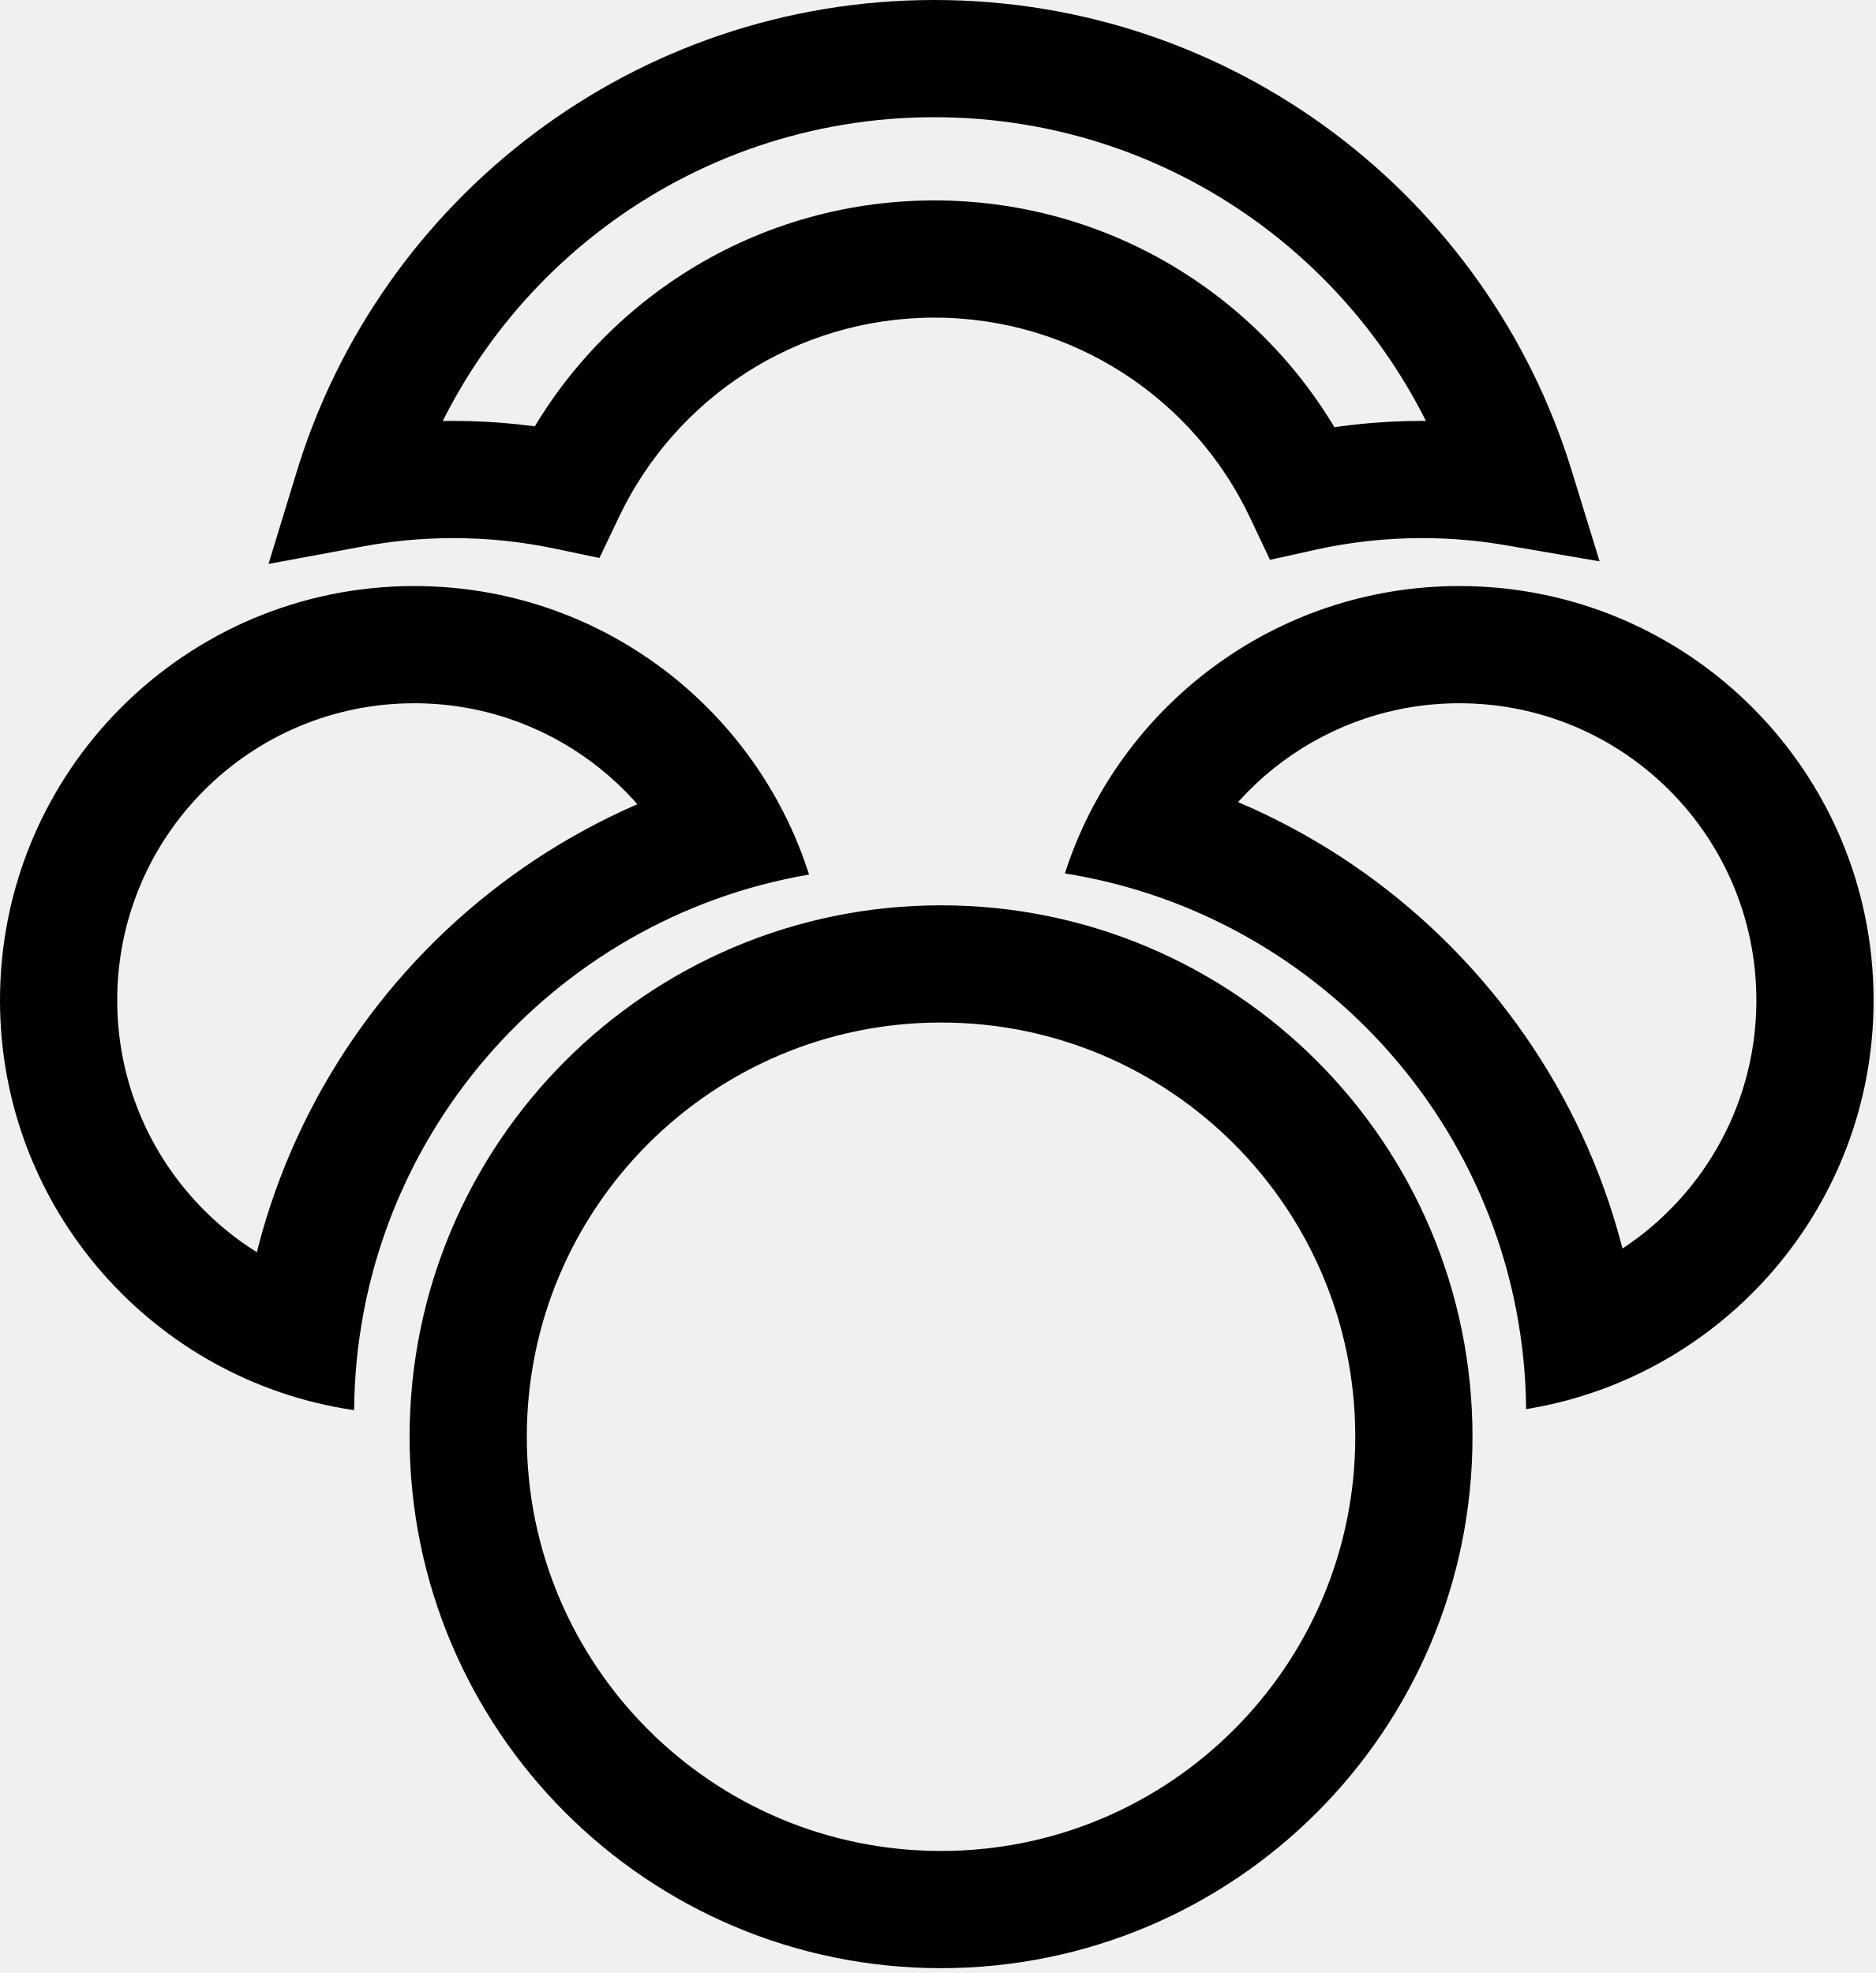
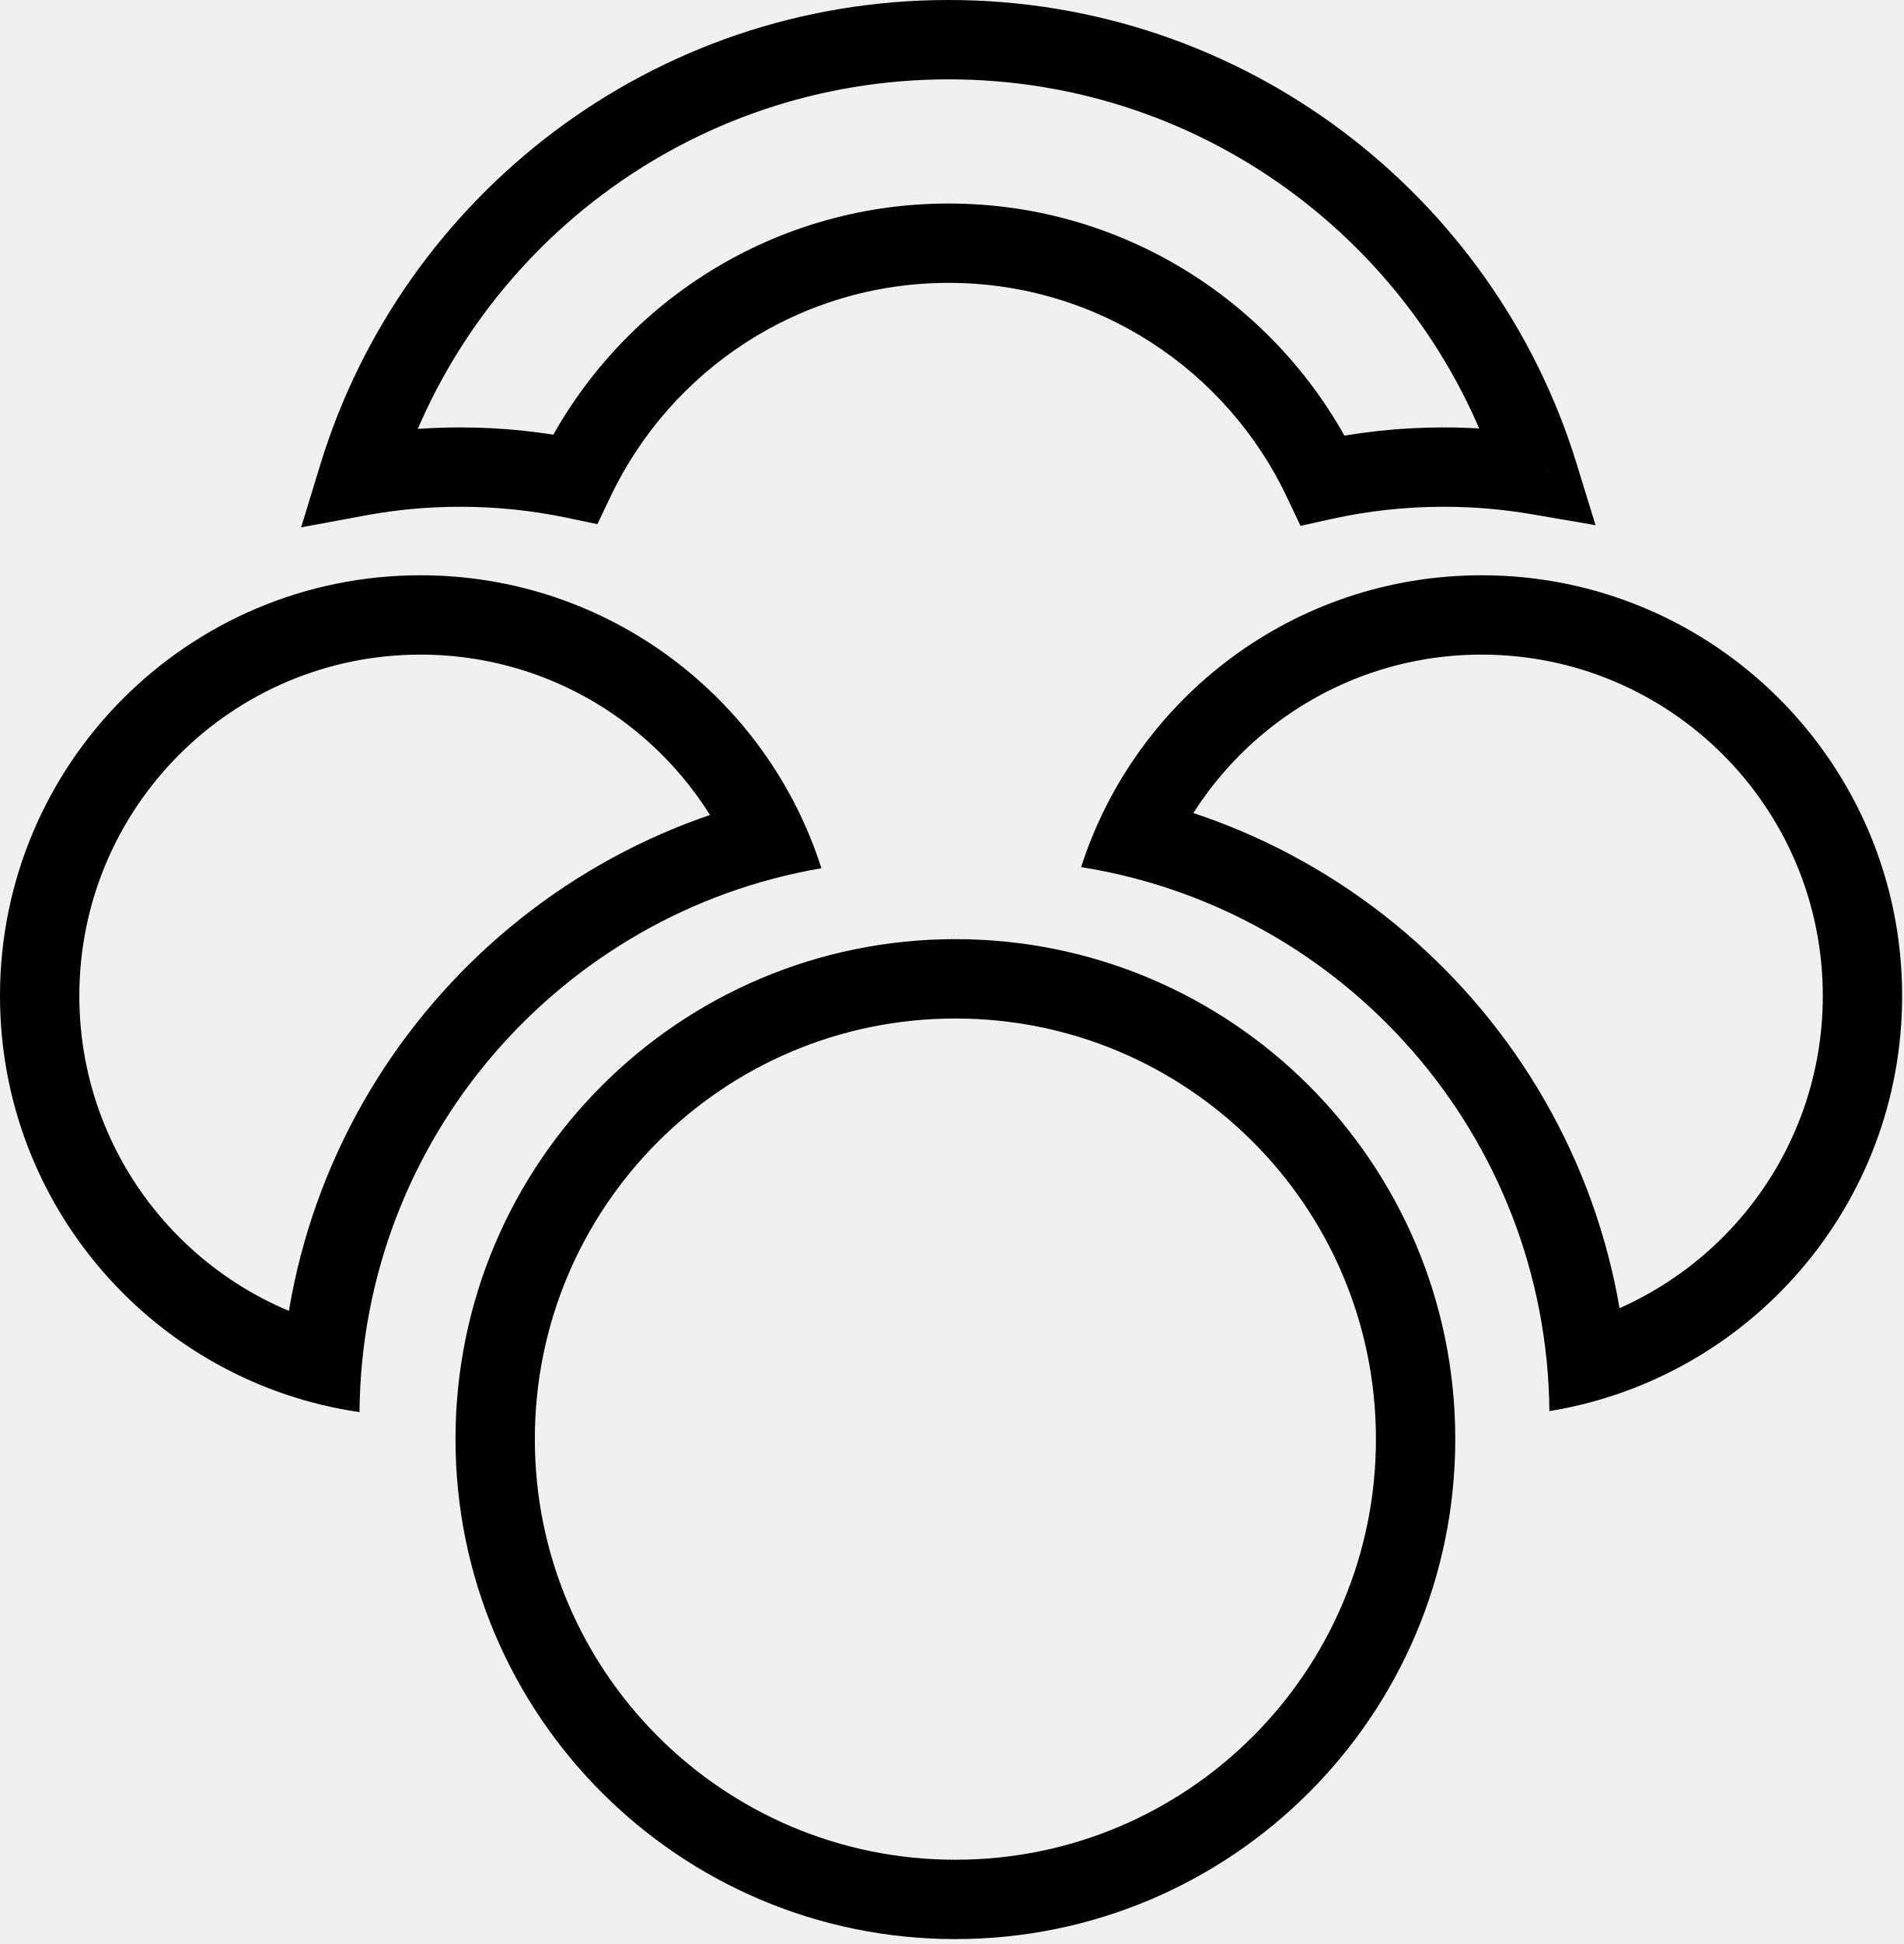
- <svg xmlns="http://www.w3.org/2000/svg" width="192" height="202" viewBox="0 0 192 202" fill="none">
-   <path d="M96.342 195.505C123.078 195.505 144.751 173.832 144.751 147.096C144.751 120.361 123.078 98.688 96.342 98.688C69.606 98.688 47.933 120.361 47.933 147.096C47.933 173.832 69.606 195.505 96.342 195.505Z" stroke="black" stroke-width="12" />
+ <svg xmlns="http://www.w3.org/2000/svg" width="192" height="196" viewBox="0 0 192 196" fill="none">
+   <path d="M96.342 191.505C121.973 191.505 142.751 170.727 142.751 145.096C142.751 119.465 121.973 98.688 96.342 98.688C70.711 98.688 49.933 119.465 49.933 145.096C49.933 170.727 70.711 191.505 96.342 191.505Z" stroke="black" stroke-width="8" />
  <mask id="path-2-inside-1_832_30" fill="white">
-     <path fill-rule="evenodd" clip-rule="evenodd" d="M191.814 102.409C191.814 123.503 176.414 141 156.243 144.269C155.978 116.554 135.611 93.647 109.021 89.425C114.505 72.354 130.512 60 149.405 60C172.827 60 191.814 78.987 191.814 102.409ZM107 102.963C126.835 106.181 142.055 123.157 142.553 143.781C142.058 123.155 126.836 106.176 107 102.958C107 102.96 107 102.962 107 102.963Z" />
+     <path fill-rule="evenodd" clip-rule="evenodd" d="M191.814 100.409C191.814 121.503 176.414 139 156.243 142.269C155.978 114.554 135.611 91.647 109.021 87.425C114.505 70.354 130.512 58 149.405 58C172.827 58 191.814 76.987 191.814 100.409ZM107 100.963C126.835 104.181 142.055 121.157 142.553 141.781C142.058 121.155 126.836 104.176 107 100.958C107 100.96 107 100.962 107 100.963Z" />
  </mask>
-   <path d="M156.243 144.269L144.243 144.384L144.377 158.349L158.163 156.115L156.243 144.269ZM109.021 89.425L97.596 85.755L93.315 99.082L107.139 101.277L109.021 89.425ZM107 102.963L95.001 103.117L95.13 113.195L105.078 114.808L107 102.963ZM142.553 143.781L130.556 144.07L154.549 143.493L142.553 143.781ZM107 102.958L108.922 91.113L94.82 88.825L95.001 103.111L107 102.958ZM158.163 156.115C184.051 151.919 203.814 129.483 203.814 102.409H179.814C179.814 117.523 168.777 130.081 154.323 132.424L158.163 156.115ZM107.139 101.277C128.03 104.594 144.035 122.613 144.243 144.384L168.242 144.155C167.92 110.496 143.192 82.7 110.903 77.574L107.139 101.277ZM149.405 48C125.148 48 104.628 63.866 97.596 85.755L120.446 93.095C124.382 80.843 135.877 72 149.405 72V48ZM203.814 102.409C203.814 72.36 179.455 48 149.405 48V72C166.2 72 179.814 85.615 179.814 102.409H203.814ZM105.078 114.808C119.289 117.114 130.2 129.3 130.556 144.07L154.549 143.491C153.911 117.014 134.38 95.249 108.922 91.118L105.078 114.808ZM154.549 143.493C153.914 117.013 134.382 95.244 108.922 91.113L105.078 114.803C119.29 117.109 130.202 129.296 130.556 144.069L154.549 143.493ZM95.001 103.111C95.001 103.113 95.001 103.115 95.001 103.117L118.999 102.81C118.999 102.809 118.999 102.807 118.999 102.806L95.001 103.111Z" fill="black" mask="url(#path-2-inside-1_832_30)" />
+   <path d="M156.243 142.269L148.243 142.346L148.332 151.656L157.523 150.166L156.243 142.269ZM109.021 87.425L101.404 84.978L98.55 93.863L107.766 95.326L109.021 87.425ZM107 100.963L99.001 101.066L99.087 107.784L105.719 108.86L107 100.963ZM142.553 141.781L134.555 141.974L150.551 141.589L142.553 141.781ZM107 100.958L108.281 93.061L98.88 91.536L99.001 101.06L107 100.958ZM157.523 150.166C181.505 146.279 199.814 125.49 199.814 100.409H183.814C183.814 117.516 171.322 131.721 154.963 134.373L157.523 150.166ZM107.766 95.326C130.557 98.945 148.016 118.593 148.243 142.346L164.243 142.193C163.939 110.515 140.665 84.349 110.275 79.524L107.766 95.326ZM149.405 50C126.936 50 107.92 64.695 101.404 84.978L116.638 89.872C121.09 76.013 134.089 66 149.405 66V50ZM199.814 100.409C199.814 72.569 177.245 50 149.405 50V66C168.409 66 183.814 81.405 183.814 100.409H199.814ZM105.719 108.86C121.804 111.47 134.152 125.252 134.555 141.974L150.551 141.588C149.959 117.062 131.865 96.893 108.281 93.067L105.719 108.86ZM150.551 141.589C149.962 117.06 131.867 96.888 108.281 93.061L105.719 108.855C121.806 111.465 134.154 125.249 134.555 141.973L150.551 141.589ZM99.001 101.06C99.001 101.062 99.001 101.064 99.001 101.066L114.999 100.861C114.999 100.86 114.999 100.858 114.999 100.857L99.001 101.06Z" fill="black" mask="url(#path-2-inside-1_832_30)" />
  <mask id="path-4-inside-2_832_30" fill="white">
-     <path fill-rule="evenodd" clip-rule="evenodd" d="M36.254 144.374C36.47 116.84 56.526 94.031 82.829 89.538C77.38 72.409 61.343 60 42.409 60C18.987 60 0 78.987 0 102.409C0 123.74 15.749 141.393 36.254 144.374ZM49.938 144.151C49.938 144.151 49.938 144.151 49.938 144.152C50.058 136.445 52.233 129.237 55.94 123.052C52.233 129.237 50.058 136.445 49.938 144.151Z" />
+     <path fill-rule="evenodd" clip-rule="evenodd" d="M36.254 142.374C36.47 114.84 56.526 92.031 82.829 87.538C77.38 70.409 61.343 58 42.409 58C18.987 58 0 76.987 0 100.409C0 121.74 15.749 139.393 36.254 142.374ZM49.938 142.151C49.938 142.151 49.938 142.151 49.938 142.152C50.058 134.445 52.233 127.237 55.94 121.052C52.233 127.237 50.058 134.445 49.938 142.151Z" />
  </mask>
-   <path d="M82.829 89.538L84.85 101.366L98.446 99.044L94.265 85.9L82.829 89.538ZM36.254 144.374L34.528 156.25L48.146 158.229L48.254 144.469L36.254 144.374ZM49.938 144.151L52.15 155.946L61.785 154.139L61.937 144.338L49.938 144.151ZM49.938 144.152L37.939 143.965L37.711 158.653L52.149 155.946L49.938 144.152ZM55.94 123.052L66.233 129.221L45.648 116.882L55.94 123.052ZM80.809 77.709C48.868 83.165 24.517 110.841 24.255 144.28L48.254 144.469C48.423 122.84 64.183 104.897 84.85 101.366L80.809 77.709ZM42.409 72C55.968 72 67.483 80.882 71.394 93.176L94.265 85.9C87.276 63.935 66.719 48 42.409 48V72ZM12 102.409C12 85.615 25.614 72 42.409 72V48C12.36 48 -12 72.36 -12 102.409H12ZM37.981 132.499C23.289 130.363 12 117.694 12 102.409H-12C-12 129.787 8.21 152.423 34.528 156.25L37.981 132.499ZM47.727 132.357C47.781 132.347 47.828 132.338 47.869 132.331C47.91 132.324 47.946 132.318 47.973 132.313C48 132.309 48.022 132.305 48.036 132.303C48.043 132.302 48.048 132.301 48.052 132.301C48.055 132.3 48.057 132.3 48.057 132.3C48.057 132.3 48.057 132.3 48.057 132.3C48.057 132.3 48.057 132.3 48.057 132.3C48.057 132.3 48.057 132.3 48.057 132.3C48.057 132.3 48.057 132.3 48.057 132.3C48.056 132.3 48.056 132.3 48.056 132.3C48.055 132.3 48.053 132.3 48.052 132.301C48.048 132.301 48.043 132.302 48.036 132.303C48.022 132.305 48 132.309 47.973 132.313C47.945 132.318 47.91 132.324 47.869 132.331C47.828 132.338 47.78 132.347 47.727 132.357L52.149 155.946C52.096 155.956 52.048 155.965 52.007 155.972C51.966 155.979 51.931 155.985 51.903 155.989C51.876 155.994 51.854 155.998 51.84 156C51.834 156.001 51.828 156.002 51.825 156.002C51.822 156.003 51.819 156.003 51.819 156.003C51.819 156.003 51.819 156.003 51.819 156.003C51.819 156.003 51.819 156.003 51.819 156.003C51.819 156.003 51.819 156.003 51.819 156.003C51.819 156.003 51.82 156.003 51.82 156.003C51.82 156.003 51.82 156.003 51.821 156.003C51.822 156.003 51.823 156.003 51.825 156.002C51.828 156.002 51.834 156.001 51.84 156C51.854 155.998 51.876 155.994 51.903 155.989C51.931 155.985 51.966 155.979 52.007 155.972C52.048 155.965 52.096 155.956 52.15 155.946L47.727 132.357ZM61.937 144.338C62.023 138.798 63.581 133.646 66.233 129.221L45.648 116.882C40.886 124.827 38.093 134.091 37.939 143.965L61.937 144.338ZM61.937 144.338C62.023 138.798 63.581 133.646 66.233 129.221L45.648 116.882C40.886 124.827 38.093 134.091 37.94 143.965L61.937 144.338Z" fill="black" mask="url(#path-4-inside-2_832_30)" />
-   <path d="M57.984 50.288L56.752 56.16L61.367 57.129L63.398 52.874L57.984 50.288ZM133.395 50.422L127.972 52.988L130.019 57.316L134.694 56.28L133.395 50.422ZM155.157 49.906L154.141 55.819L163.765 57.473L160.892 48.14L155.157 49.906ZM36.119 50.035L30.38 48.282L27.492 57.736L37.212 55.934L36.119 50.035ZM95.658 20.52C76.644 20.52 60.24 31.639 52.569 47.703L63.398 52.874C69.152 40.825 81.441 32.52 95.658 32.52V20.52ZM138.819 47.856C131.18 31.71 114.731 20.52 95.658 20.52V32.52C109.92 32.52 122.242 40.877 127.972 52.988L138.819 47.856ZM145.591 43.093C140.962 43.093 136.446 43.6 132.097 44.564L134.694 56.28C138.196 55.504 141.841 55.093 145.591 55.093V43.093ZM156.173 43.992C152.73 43.401 149.194 43.093 145.591 43.093V55.093C148.51 55.093 151.366 55.342 154.141 55.819L156.173 43.992ZM95.658 12C120.944 12 142.348 28.691 149.423 51.671L160.892 48.14C152.311 20.268 126.359 0 95.658 0V12ZM41.857 51.788C48.895 28.748 70.329 12 95.658 12V0C64.905 0 38.917 20.337 30.38 48.282L41.857 51.788ZM46.409 43.093C42.525 43.093 38.72 43.45 35.025 44.135L37.212 55.934C40.189 55.382 43.263 55.093 46.409 55.093V43.093ZM59.216 44.416C55.078 43.548 50.794 43.093 46.409 43.093V55.093C49.961 55.093 53.42 55.462 56.752 56.16L59.216 44.416Z" fill="black" />
+   <path d="M82.829 87.538L84.177 95.423L93.241 93.875L90.453 85.112L82.829 87.538ZM36.254 142.374L35.103 150.291L44.182 151.611L44.254 142.437L36.254 142.374ZM49.938 142.151L51.413 150.014L57.836 148.81L57.937 142.276L49.938 142.151ZM49.938 142.152L41.939 142.027L41.787 151.819L51.412 150.014L49.938 142.152ZM55.94 121.052L62.802 125.164L49.079 116.939L55.94 121.052ZM81.482 79.652C51.42 84.787 28.501 110.841 28.254 142.312L44.254 142.437C44.439 118.84 61.631 99.275 84.177 95.423L81.482 79.652ZM42.409 66C57.76 66 70.782 76.058 75.206 89.963L90.453 85.112C83.978 64.76 64.927 50 42.409 50V66ZM8 100.409C8 81.405 23.405 66 42.409 66V50C14.569 50 -8 72.569 -8 100.409H8ZM37.405 134.458C20.776 132.04 8 117.709 8 100.409H-8C-8 125.771 10.723 146.747 35.103 150.291L37.405 134.458ZM48.464 134.288C48.5 134.282 48.532 134.276 48.559 134.271C48.586 134.266 48.61 134.263 48.628 134.259C48.646 134.256 48.661 134.254 48.67 134.253C48.675 134.252 48.678 134.251 48.681 134.251C48.682 134.251 48.684 134.25 48.684 134.25C48.684 134.25 48.684 134.25 48.684 134.25C48.684 134.25 48.684 134.25 48.684 134.25C48.684 134.25 48.684 134.25 48.684 134.25C48.684 134.25 48.684 134.25 48.684 134.25C48.684 134.25 48.683 134.25 48.683 134.251C48.682 134.251 48.682 134.251 48.681 134.251C48.678 134.251 48.675 134.252 48.67 134.253C48.661 134.254 48.646 134.256 48.628 134.259C48.609 134.263 48.586 134.267 48.559 134.271C48.531 134.276 48.499 134.282 48.464 134.289L51.412 150.014C51.377 150.021 51.345 150.027 51.317 150.032C51.29 150.036 51.267 150.04 51.248 150.043C51.23 150.046 51.215 150.049 51.206 150.05C51.202 150.051 51.198 150.052 51.196 150.052C51.194 150.052 51.192 150.053 51.192 150.053C51.192 150.053 51.192 150.053 51.192 150.053C51.192 150.053 51.192 150.053 51.192 150.053C51.192 150.053 51.192 150.053 51.192 150.053C51.192 150.053 51.192 150.053 51.193 150.053C51.193 150.052 51.193 150.052 51.193 150.052C51.194 150.052 51.195 150.052 51.196 150.052C51.198 150.052 51.202 150.051 51.206 150.05C51.215 150.049 51.23 150.046 51.248 150.043C51.267 150.04 51.29 150.036 51.318 150.032C51.345 150.027 51.377 150.021 51.413 150.014L48.464 134.288ZM57.937 142.276C58.034 136.013 59.798 130.176 62.802 125.165L49.079 116.939C44.668 124.297 42.081 132.876 41.939 142.027L57.937 142.276ZM57.937 142.276C58.035 136.013 59.798 130.176 62.802 125.164L49.079 116.939C44.668 124.297 42.081 132.876 41.939 142.027L57.937 142.276Z" fill="black" mask="url(#path-4-inside-2_832_30)" />
+   <path d="M57.984 48.288L57.163 52.203L60.239 52.848L61.593 50.012L57.984 48.288ZM133.395 48.422L129.78 50.133L131.145 53.018L134.261 52.327L133.395 48.422ZM155.157 47.906L154.48 51.848L160.896 52.95L158.98 46.728L155.157 47.906ZM36.119 48.035L32.293 46.866L30.368 53.169L36.848 51.968L36.119 48.035ZM95.658 20.52C77.444 20.52 61.725 31.17 54.374 46.565L61.593 50.012C67.666 37.294 80.641 28.52 95.658 28.52V20.52ZM137.011 46.711C129.69 31.238 113.929 20.52 95.658 20.52V28.52C110.722 28.52 123.731 37.349 129.78 50.133L137.011 46.711ZM145.591 43.093C141.109 43.093 136.737 43.584 132.53 44.517L134.261 52.327C137.904 51.52 141.695 51.093 145.591 51.093V43.093ZM155.835 43.963C152.503 43.391 149.08 43.093 145.591 43.093V51.093C148.624 51.093 151.594 51.352 154.48 51.848L155.835 43.963ZM95.658 8C121.847 8 144.008 25.287 151.334 49.083L158.98 46.728C150.65 19.672 125.457 0 95.658 0V8ZM39.944 49.203C47.232 25.346 69.424 8 95.658 8V0C65.808 0 40.58 19.739 32.293 46.866L39.944 49.203ZM46.409 43.093C42.648 43.093 38.965 43.439 35.389 44.102L36.848 51.968C39.944 51.394 43.14 51.093 46.409 51.093V43.093ZM58.805 44.373C54.802 43.534 50.655 43.093 46.409 43.093V51.093C50.1 51.093 53.697 51.476 57.163 52.203L58.805 44.373Z" fill="black" />
</svg>
